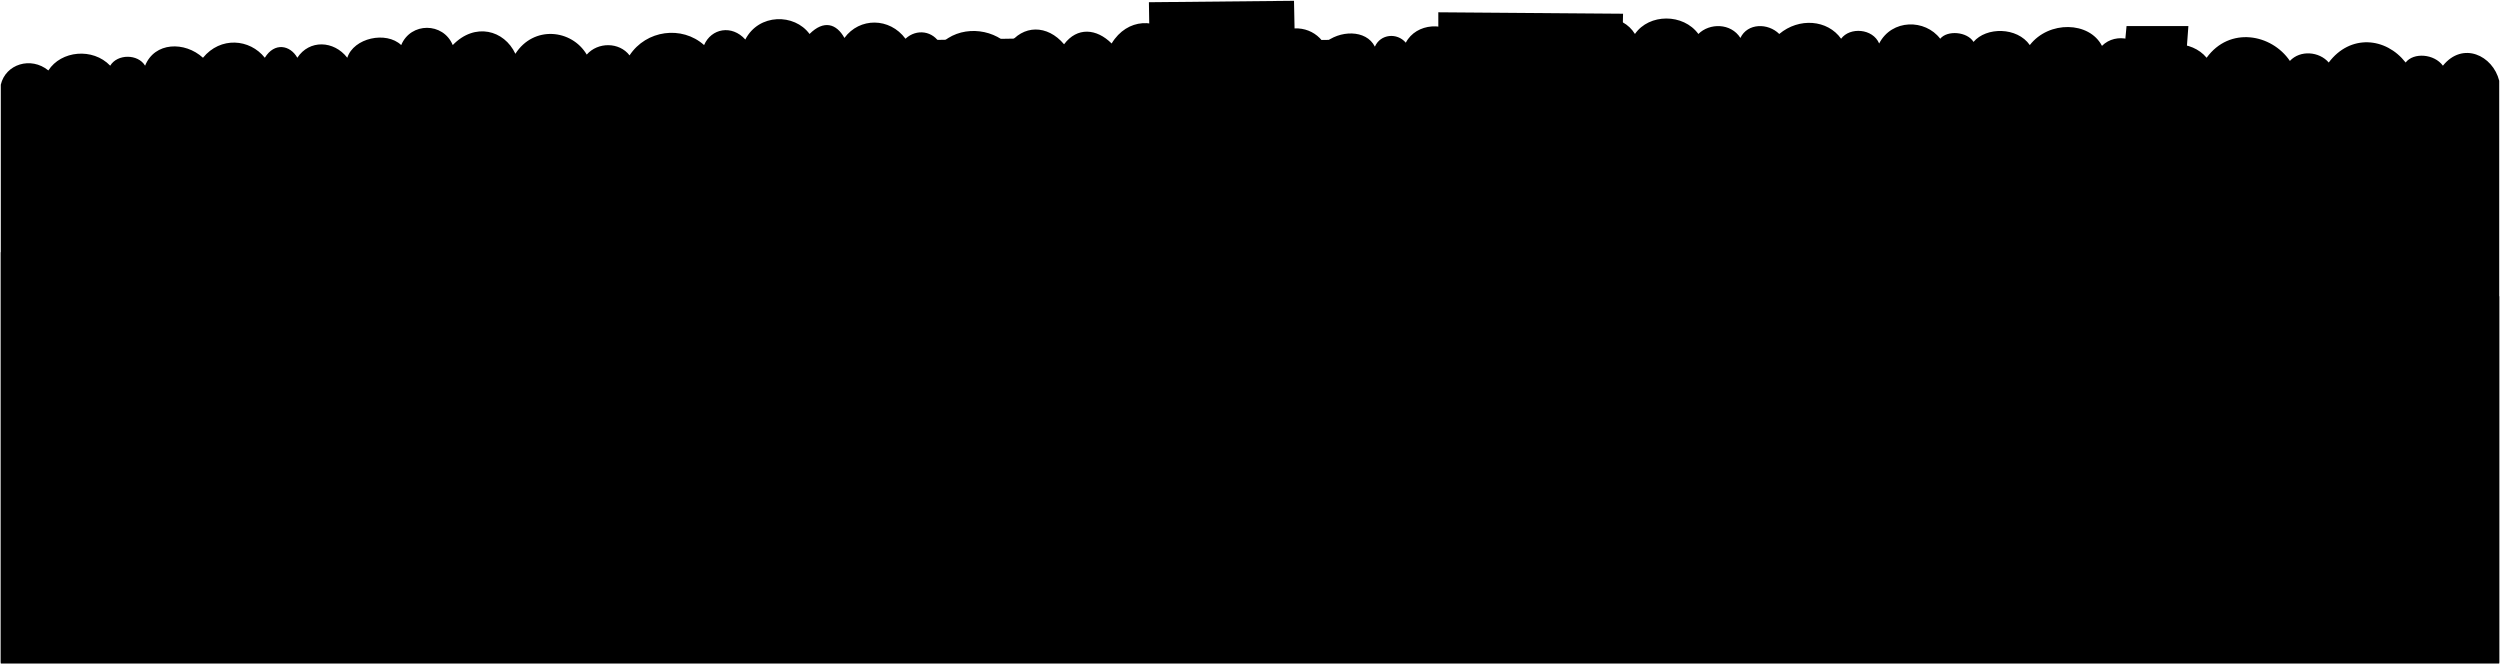
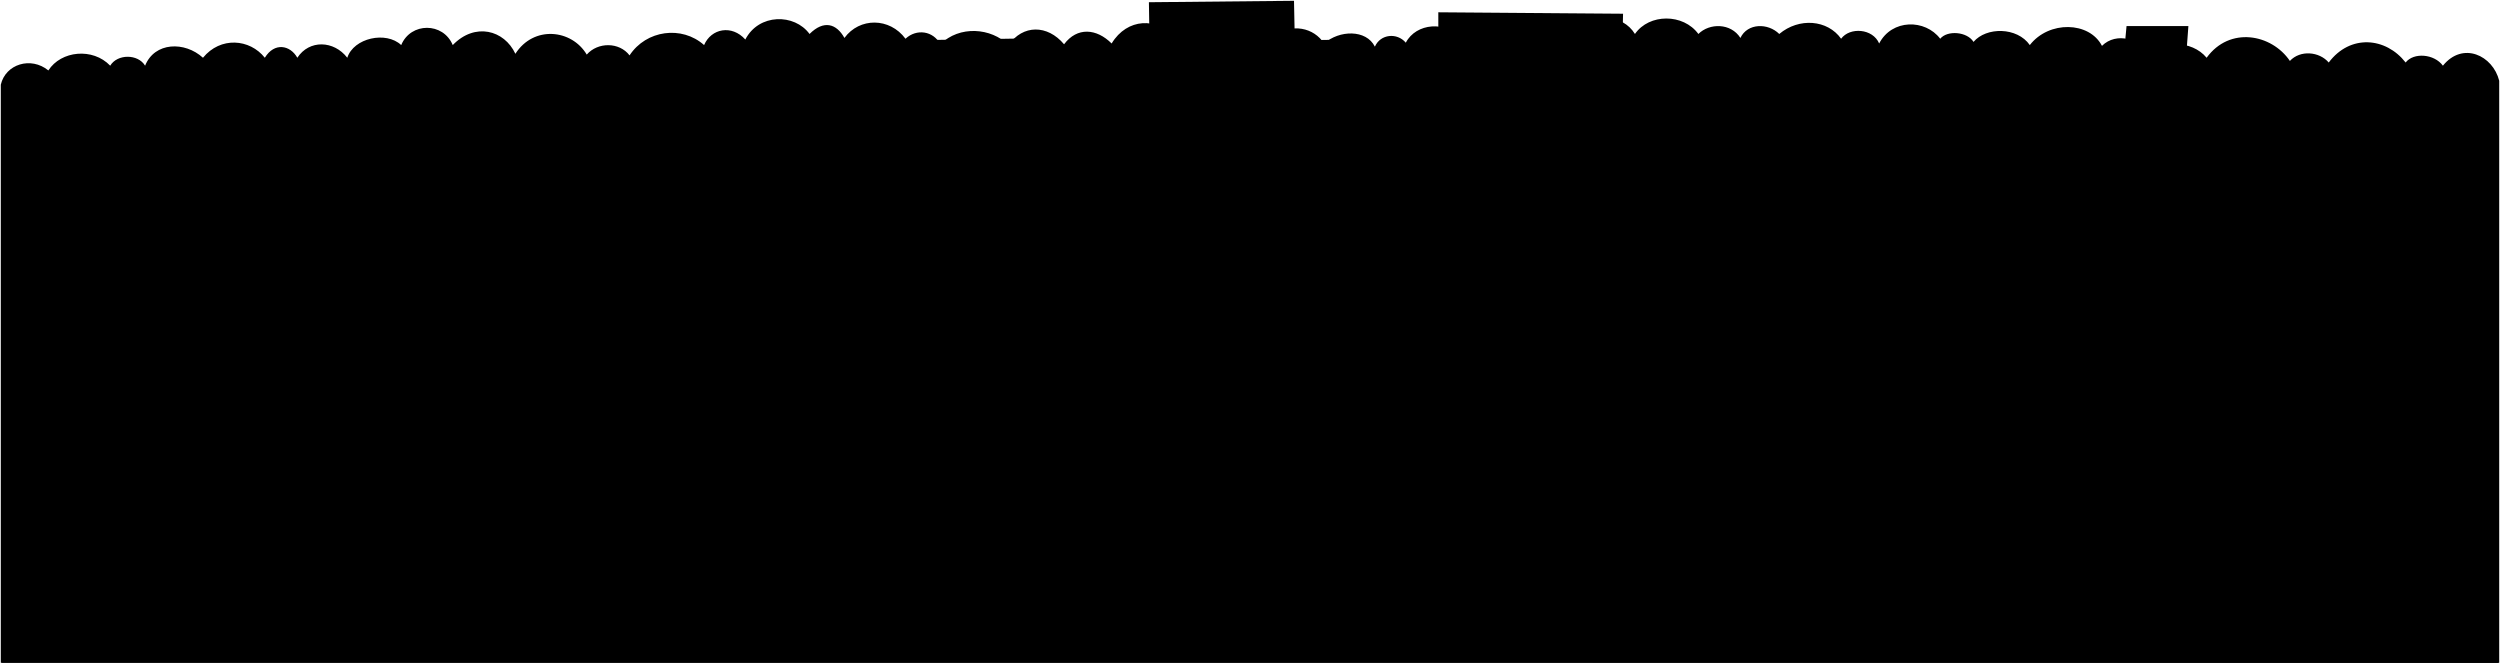
<svg viewBox="0 0 3153 837.85">
  <path class="foliageFar" d="M3152,835.85H1v-729c6-26,38-36,60-18,16-25,56-29,78-6,9-15,35-15,44,0,12-30,50-31,73-10,22-27,59-24,78,0,12.12-19.89,32-16,41,0,15-23,46-22,63,0,8-25,49-34,68-16,12-29,53-29,65,0,28-29,65-19,79,11,23-36,71-31,90,1,14-16,41-16,54,1,21-32,66-38,94-13,9-21,35-26,52-7,17-33,62-33,81-7,18-18,34-13,44,5,19-26,57-26,77,1,14-13,35-10,44,7,24-24,64-21,86,1,18-26,49-26,70-1,16.52-22.08,41-20,60-1,19.59-32.52,58-33,78-8,11-19,35-16,46,0,19-25,57-25,80-1,23.25-17.29,51-11,64,9,19-17,53-18,64,4,7-16,28-18,39-5,13-25,51-28,70-5,9-18,39-21,52-6,24-35,75-33,97,0,17-26,54-26,70,0,18-26,61-26,80,0,14-14,41-14,53,5,9-19,35-19,49-5,25-21,61-18,78,6,11-15,40-13,48,6,16-31,58-31,77-6,9-11,34-9,42,4,16-19,55-19,71,4,24-31,75-30,91,1,18-18,50-9,54,12,20-19,59-20,78,3,29-40,82-30,105,4,13-14,37-12,49,2,27-36,72-32,97,0,10-13,36-11,47,4,25-31,63-13,71,19Z" />
-   <polygon class="cityFar" points="1144.4 99.41 1142 50.98 1305 48.27 1309 133.9 1376 132.09 1374 68.11 1450 67.21 1449 2.81 1632 1 1633 50.9 1697 49.99 1696 68.11 1814 68.11 1814 15.5 2047 17.31 2046 60.86 2145 59.96 2142.48 107.82 2294 108.82 2298 69.99 2440 69.99 2438 94.45 2542 94.45 2539 128.88 2673 128.88 2682 32.85 2760 32.85 2755 100.8 2811 100.8 2808 154.35 2901 154.35 2906 126.27 3061 126.27 3057 163.41 3151 163.41 3151 835.85 2 835.85 2 181.75 135 181.75 132 128.14 325 129.14 329 169.37 466 169.37 463 113.57 550 111.57 553 151.12 639 151.12 633 71.82 746 71.82 746 102.63 815 102.63 819 145.65 959 144.65 957 101.63 1144.4 99.41" />
+   <polygon class="buildingsFar" points="1144.4 99.41 1142 50.98 1305 48.27 1309 133.9 1376 132.09 1374 68.11 1450 67.21 1449 2.81 1632 1 1633 50.9 1697 49.99 1696 68.11 1814 68.11 1814 15.5 2047 17.31 2046 60.86 2145 59.96 2142.48 107.82 2294 108.82 2298 69.99 2440 69.99 2438 94.45 2542 94.45 2539 128.88 2673 128.88 2682 32.85 2760 32.85 2755 100.8 2811 100.8 2808 154.35 2901 154.35 2906 126.27 3061 126.27 3057 163.41 3151 163.41 3151 835.85 2 835.85 2 181.75 135 181.75 132 128.14 325 129.14 329 169.37 466 169.37 463 113.57 550 111.57 553 151.12 639 151.12 633 71.82 746 71.82 746 102.63 815 102.63 819 145.65 959 144.65 957 101.63 1144.4 99.41" />
  <path class="foliageMiddle" d="M3151,211.85c-21.88-20.32-63.16-17.46-77.22,9.11-37.5-37.5-100-32.82-134.37,1.56-28.13-40.63-76.57-40.63-109.38-1.56-25.81-34.5-64.06-31.25-93.75-1.57-30.62-50.8-90.62-51.56-121.87-12.5-17.19-29.68-54.69-25-71.88,0-29.69-39.06-89.06-39.06-125-1.56-36.32-27-79.69-17.19-100,14.06-29.69-26.56-82.81-28.12-100,6.25-10.94-25-43.75-28.12-60.94-7.81-20.31-39.06-79.68-43.75-109.37-7.81-14.06-28.13-60.94-32.81-81.25-9.38-37.5-54.68-117.19-51.56-151.56,0C1787.84,160,1730,160,1705,200.64c-28.12-40.62-95.31-40.62-125,0-21.87-21.87-64.06-21.87-82.81,7.82-14.06-29.69-54.69-29.69-76.56-7.82-39.07-32.81-95.32-28.12-121.88,9.38-17.19-23.44-62.5-20.31-75,9.37-25-48.43-90.62-48.43-120.31-9.37-14.06-17.19-53.13-24.06-65.63-3.75-25-29.69-85.93-29.69-110.93,6.25-37.5-48.44-117.19-46.88-142.19,1.56C756.59,186,706.59,200,700.34,232.83c-31.25-29.69-92.18-41.25-121.87-5.31-45.31-62.5-128.13-46.88-164.06,6.25-20.32-21.88-57.82-28.75-76.57-6.88-42.18-56.25-112.5-50-151.56,0-15.62-20.31-56.25-17.18-73.44,6.25C73.78,184.71,16,198.77,3.47,248.77L3,833.85l3148,2Z" />
-   <polygon class="cityNear" points="1 836.85 3152 836.85 3152 373.67 3008.5 371.99 3017.5 243.2 2705.5 239.58 2701.5 309.37 2399.5 307.56 2395.5 373.8 2149.5 371.8 2150.5 198.57 1913.5 200.19 1915.5 254.31 1627.5 255.49 1632.55 301.22 1444.5 303.22 1441.5 225.56 1207.5 225.56 1211.5 274.49 927.5 274.49 929.5 343.34 731.5 343.34 728.5 231.27 452.5 231.27 457.5 307.17 348.5 307.17 351.5 374.28 205.5 374.28 200.5 318.11 1 318.11 1 836.85" />
</svg>
